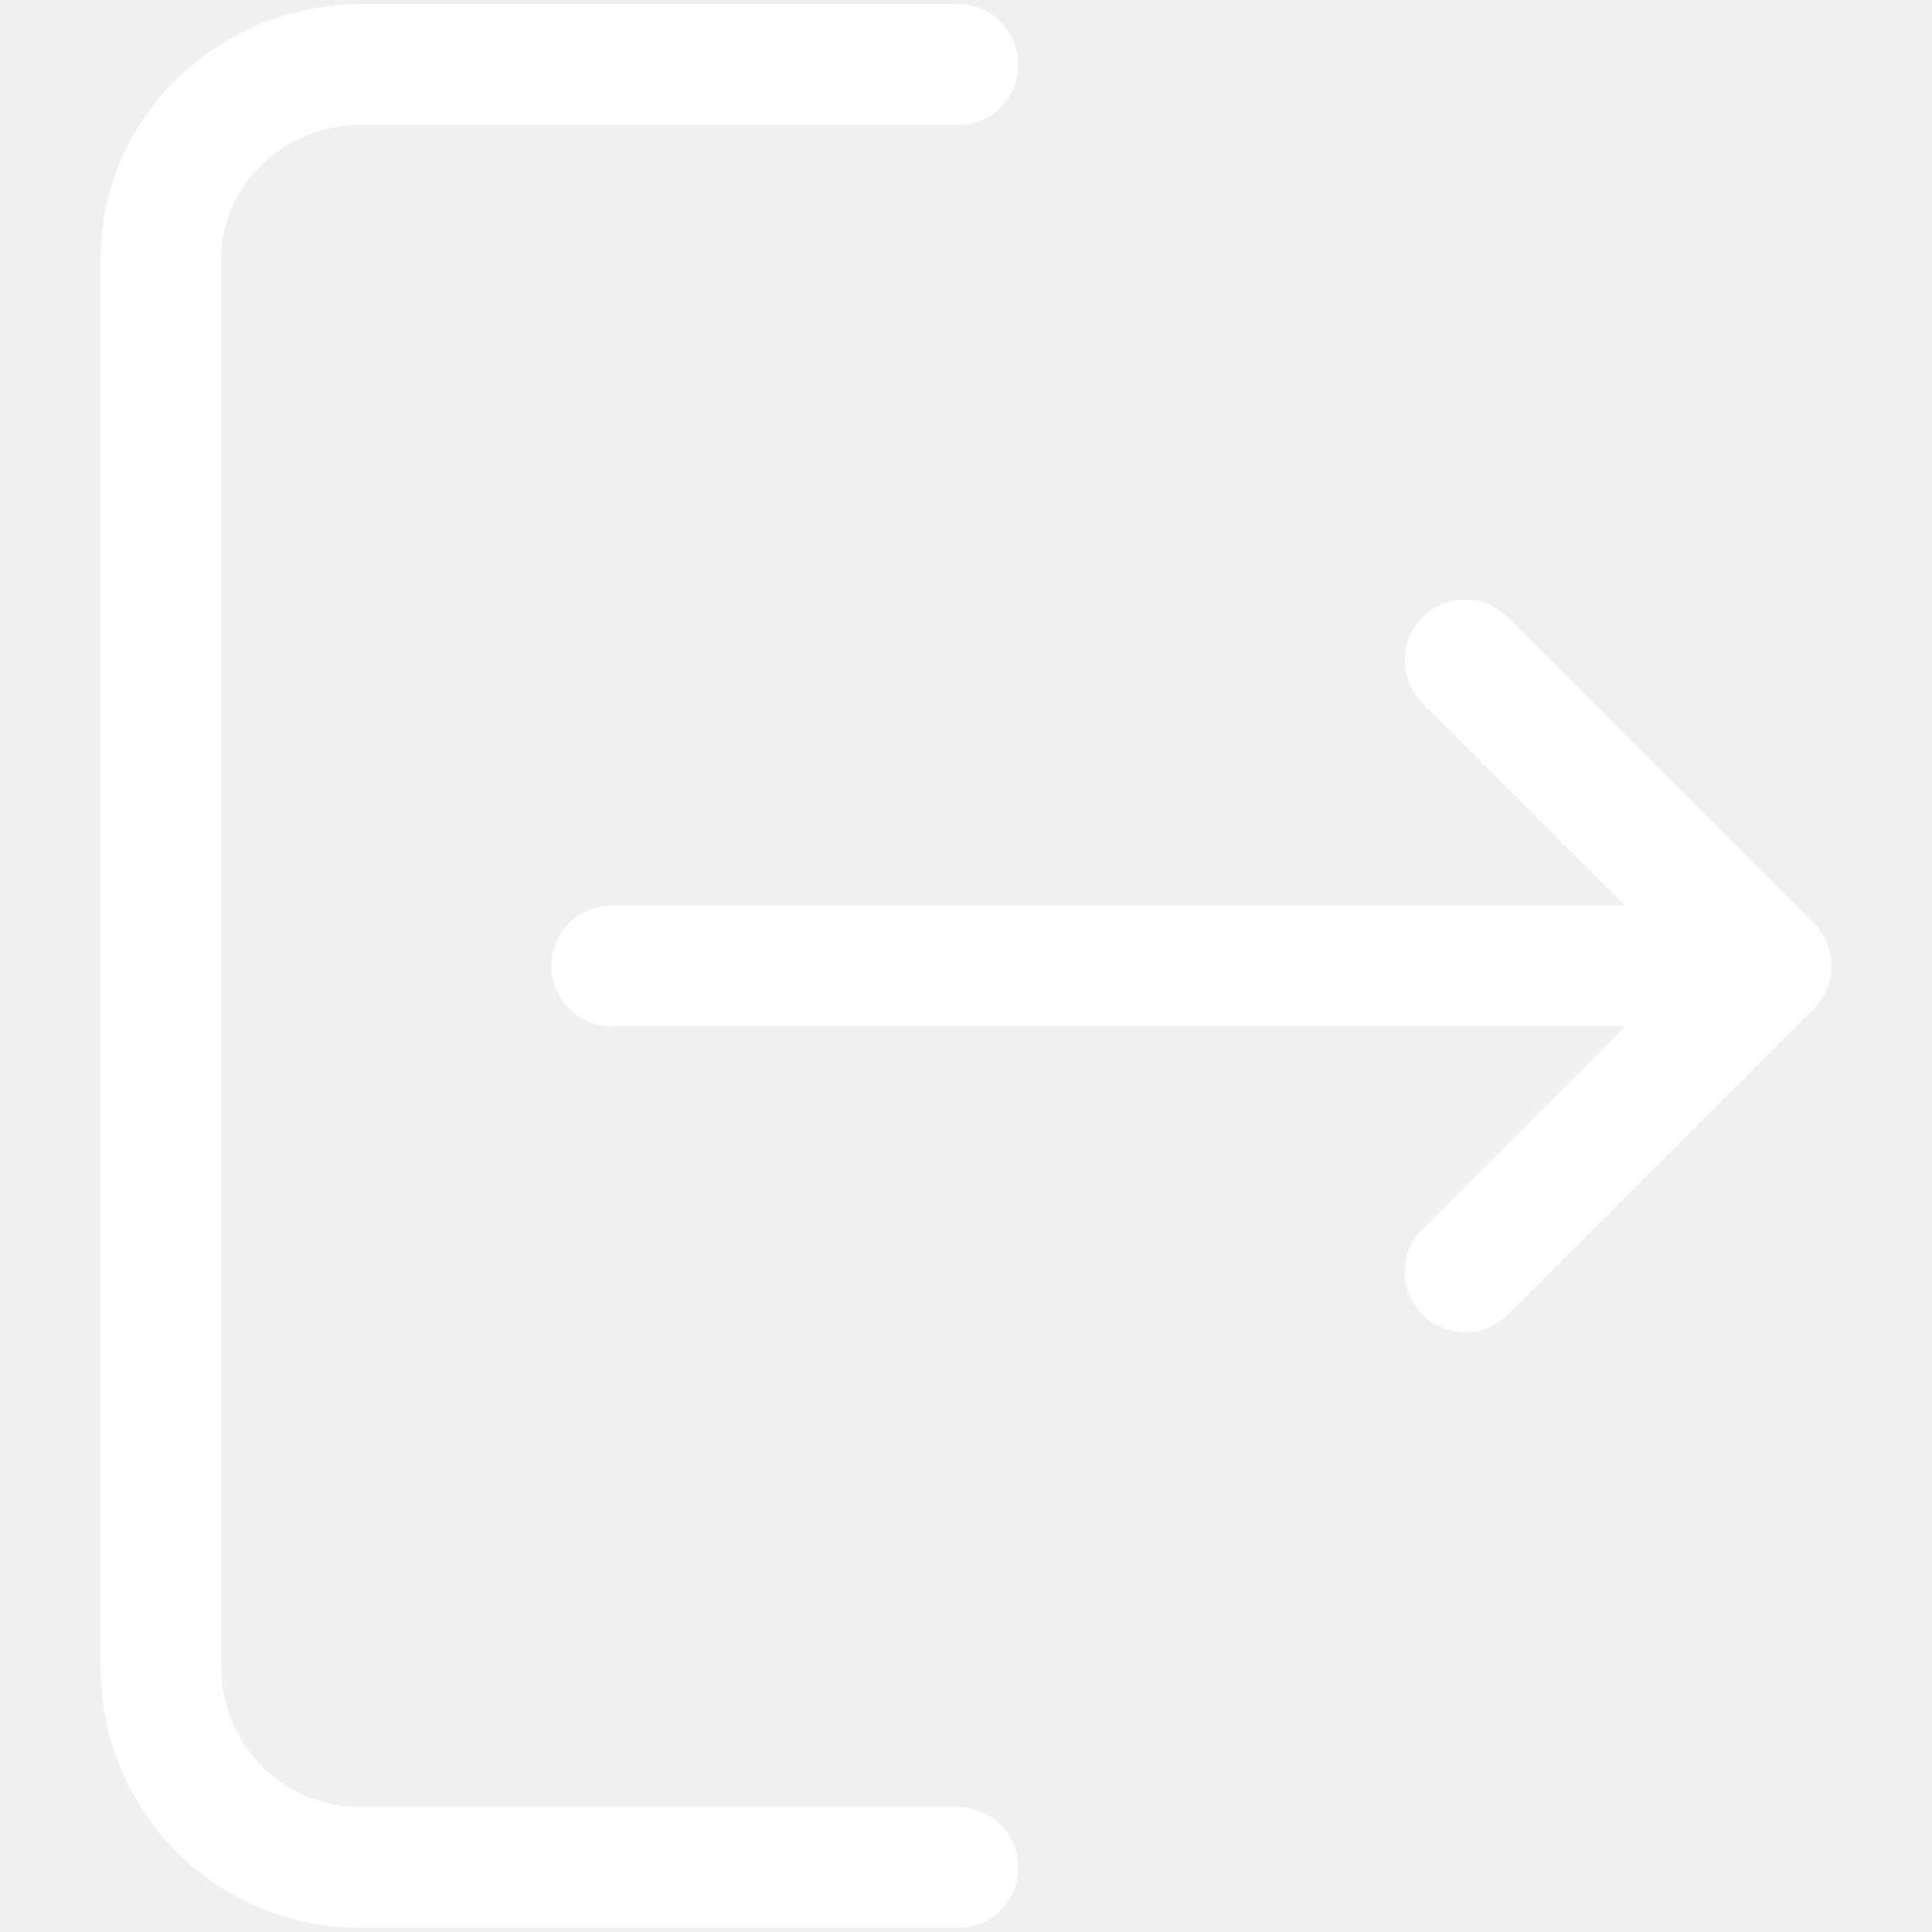
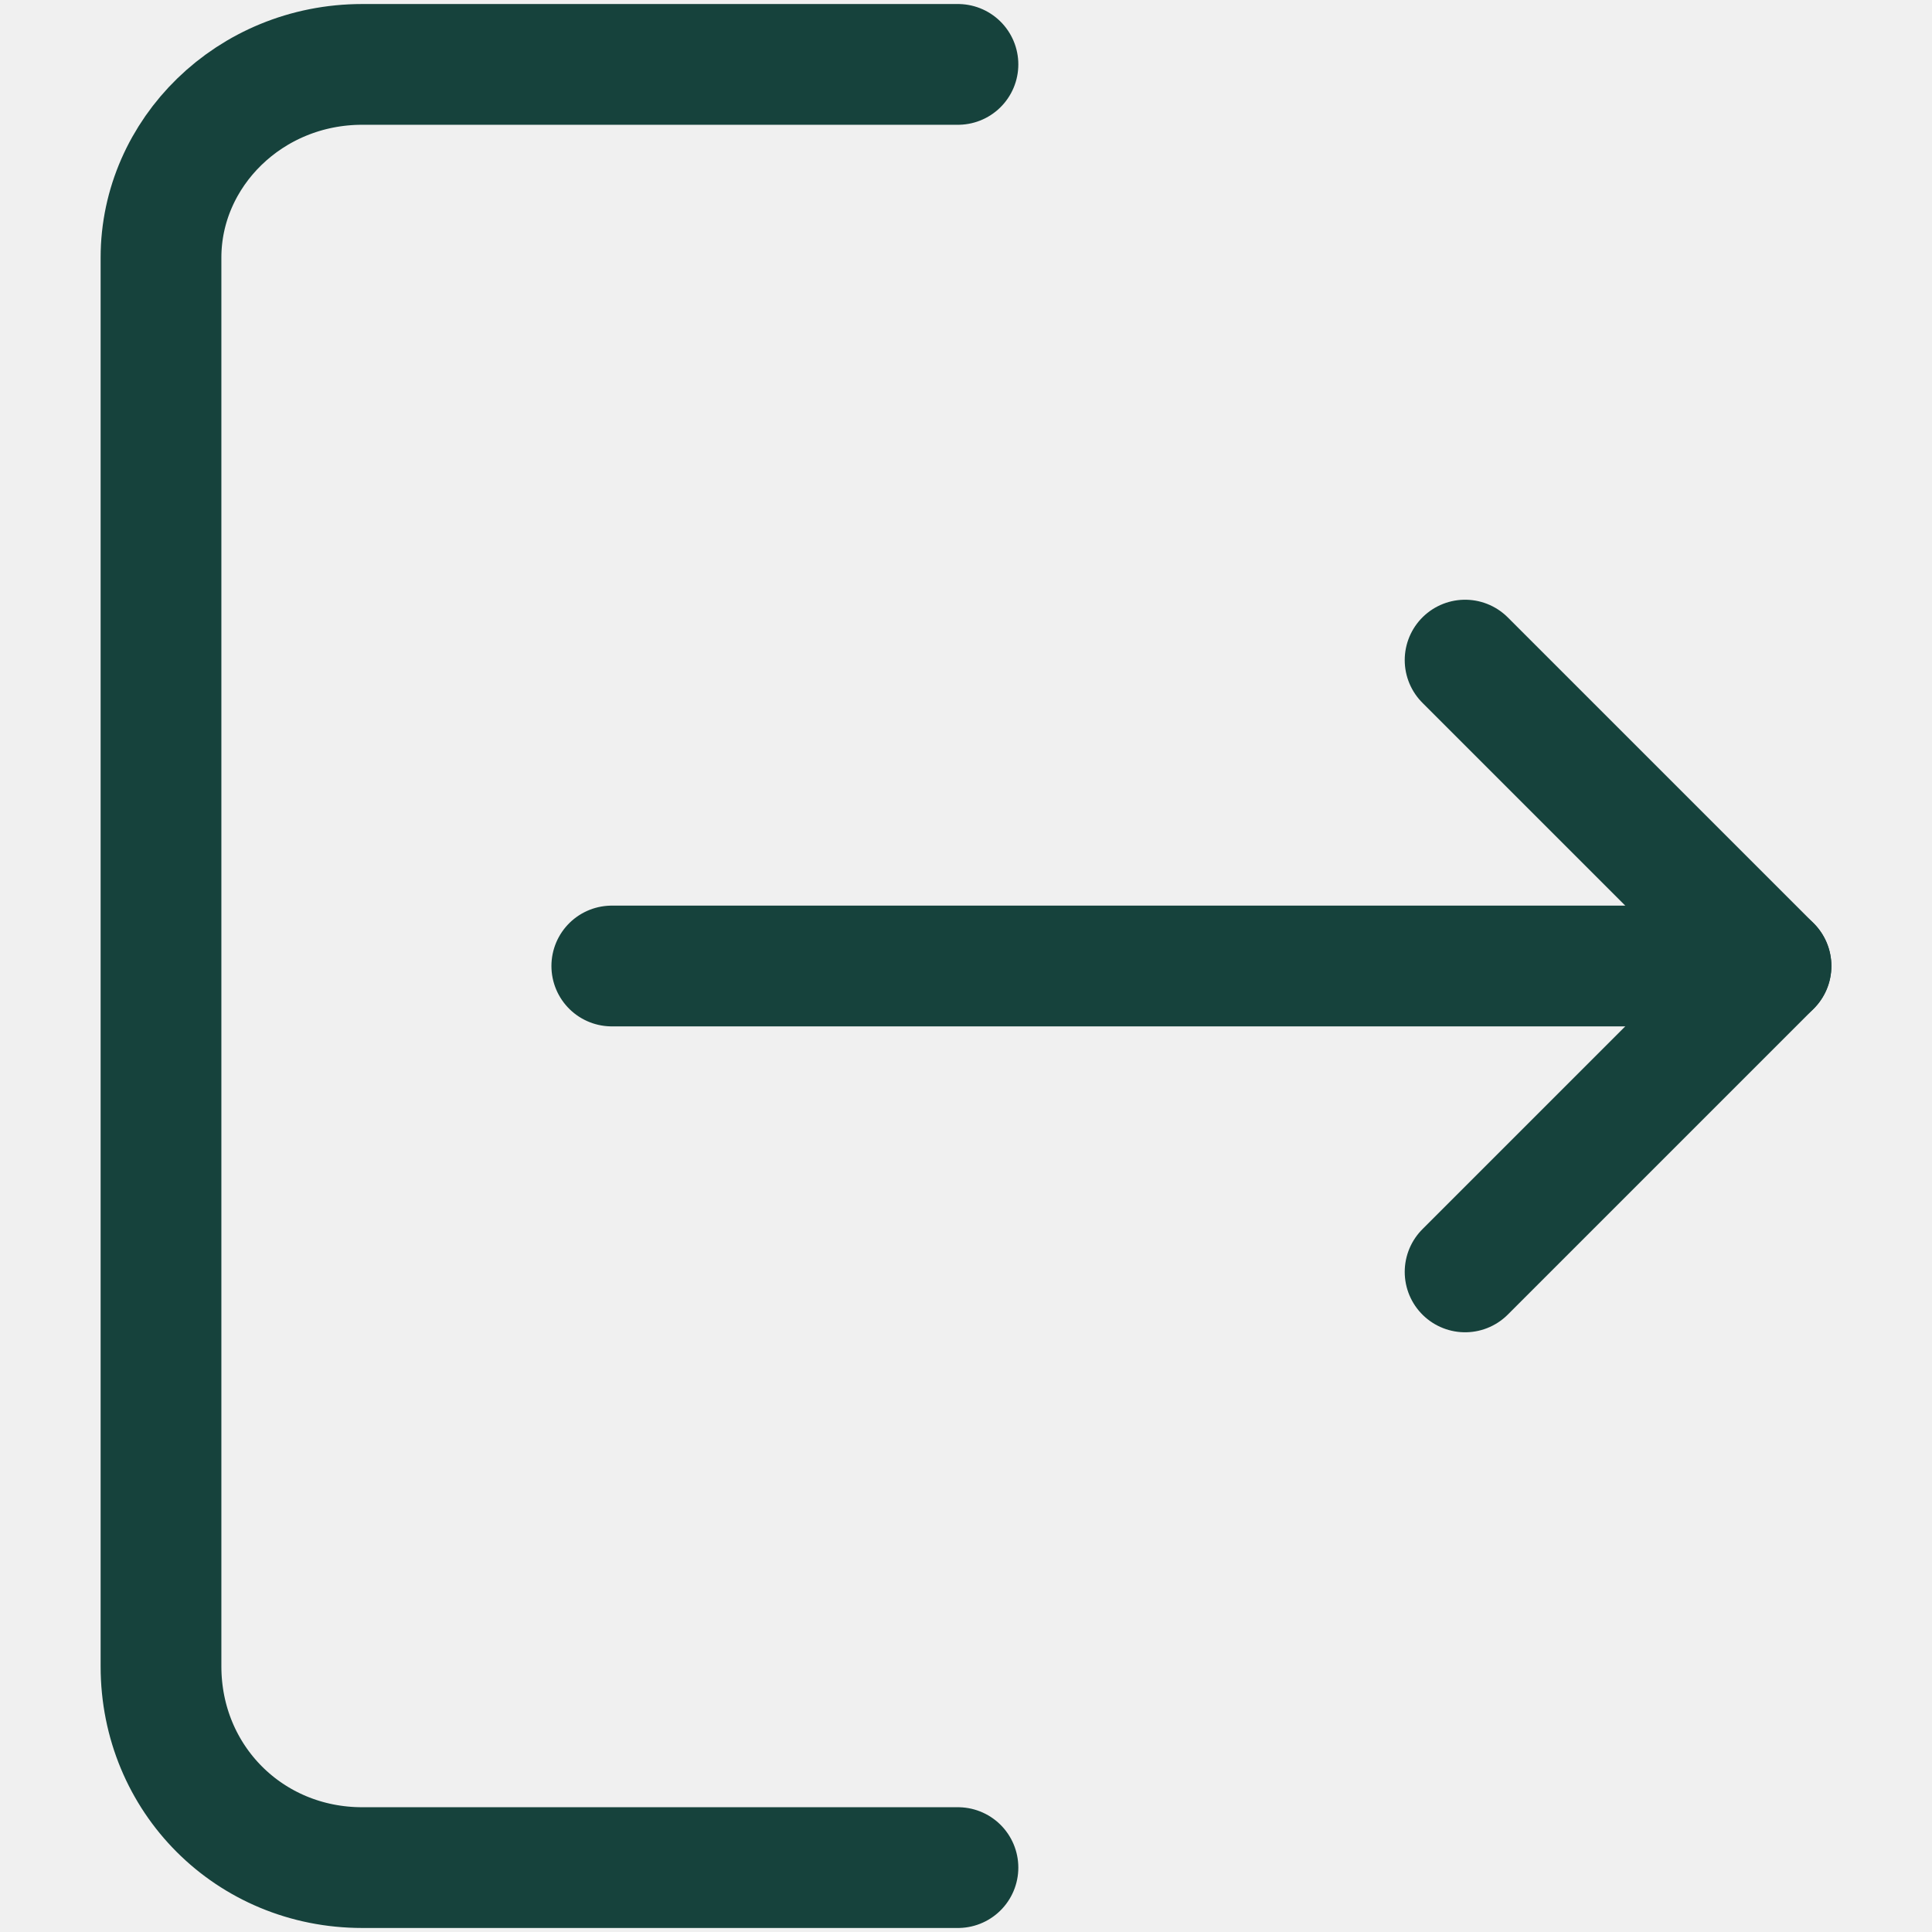
- <svg xmlns="http://www.w3.org/2000/svg" width="24" height="24" viewBox="0 0 24 24" fill="none">
-   <path d="M7.6 12H22" stroke="white" stroke-width="1.5" stroke-miterlimit="10" stroke-linecap="round" stroke-linejoin="round" />
-   <path d="M11.9 0.8H4.5C3.1 0.8 2 1.9 2 3.2V20.7C2 22.1 3.1 23.2 4.5 23.2H11.9" stroke="white" stroke-width="1.5" stroke-miterlimit="10" stroke-linecap="round" stroke-linejoin="round" />
-   <path d="M18.2 8.2L22 12L18.2 15.8" stroke="white" stroke-width="1.5" stroke-miterlimit="10" stroke-linecap="round" stroke-linejoin="round" />
+ <svg xmlns="http://www.w3.org/2000/svg" width="30" height="30" viewBox="0 0 24 24" fill="none">
+   <path d="M7.6 12H22" stroke="#16423C" stroke-width="1.5" stroke-miterlimit="10" stroke-linecap="round" stroke-linejoin="round" />
+   <path d="M11.9 0.8H4.5C3.1 0.8 2 1.9 2 3.2V20.7C2 22.1 3.1 23.2 4.5 23.2H11.9" stroke="#16423C" stroke-width="1.5" stroke-miterlimit="10" stroke-linecap="round" stroke-linejoin="round" />
+   <path d="M18.2 8.2L22 12L18.2 15.8" stroke="#16423C" stroke-width="1.5" stroke-miterlimit="10" stroke-linecap="round" stroke-linejoin="round" />
</svg>
